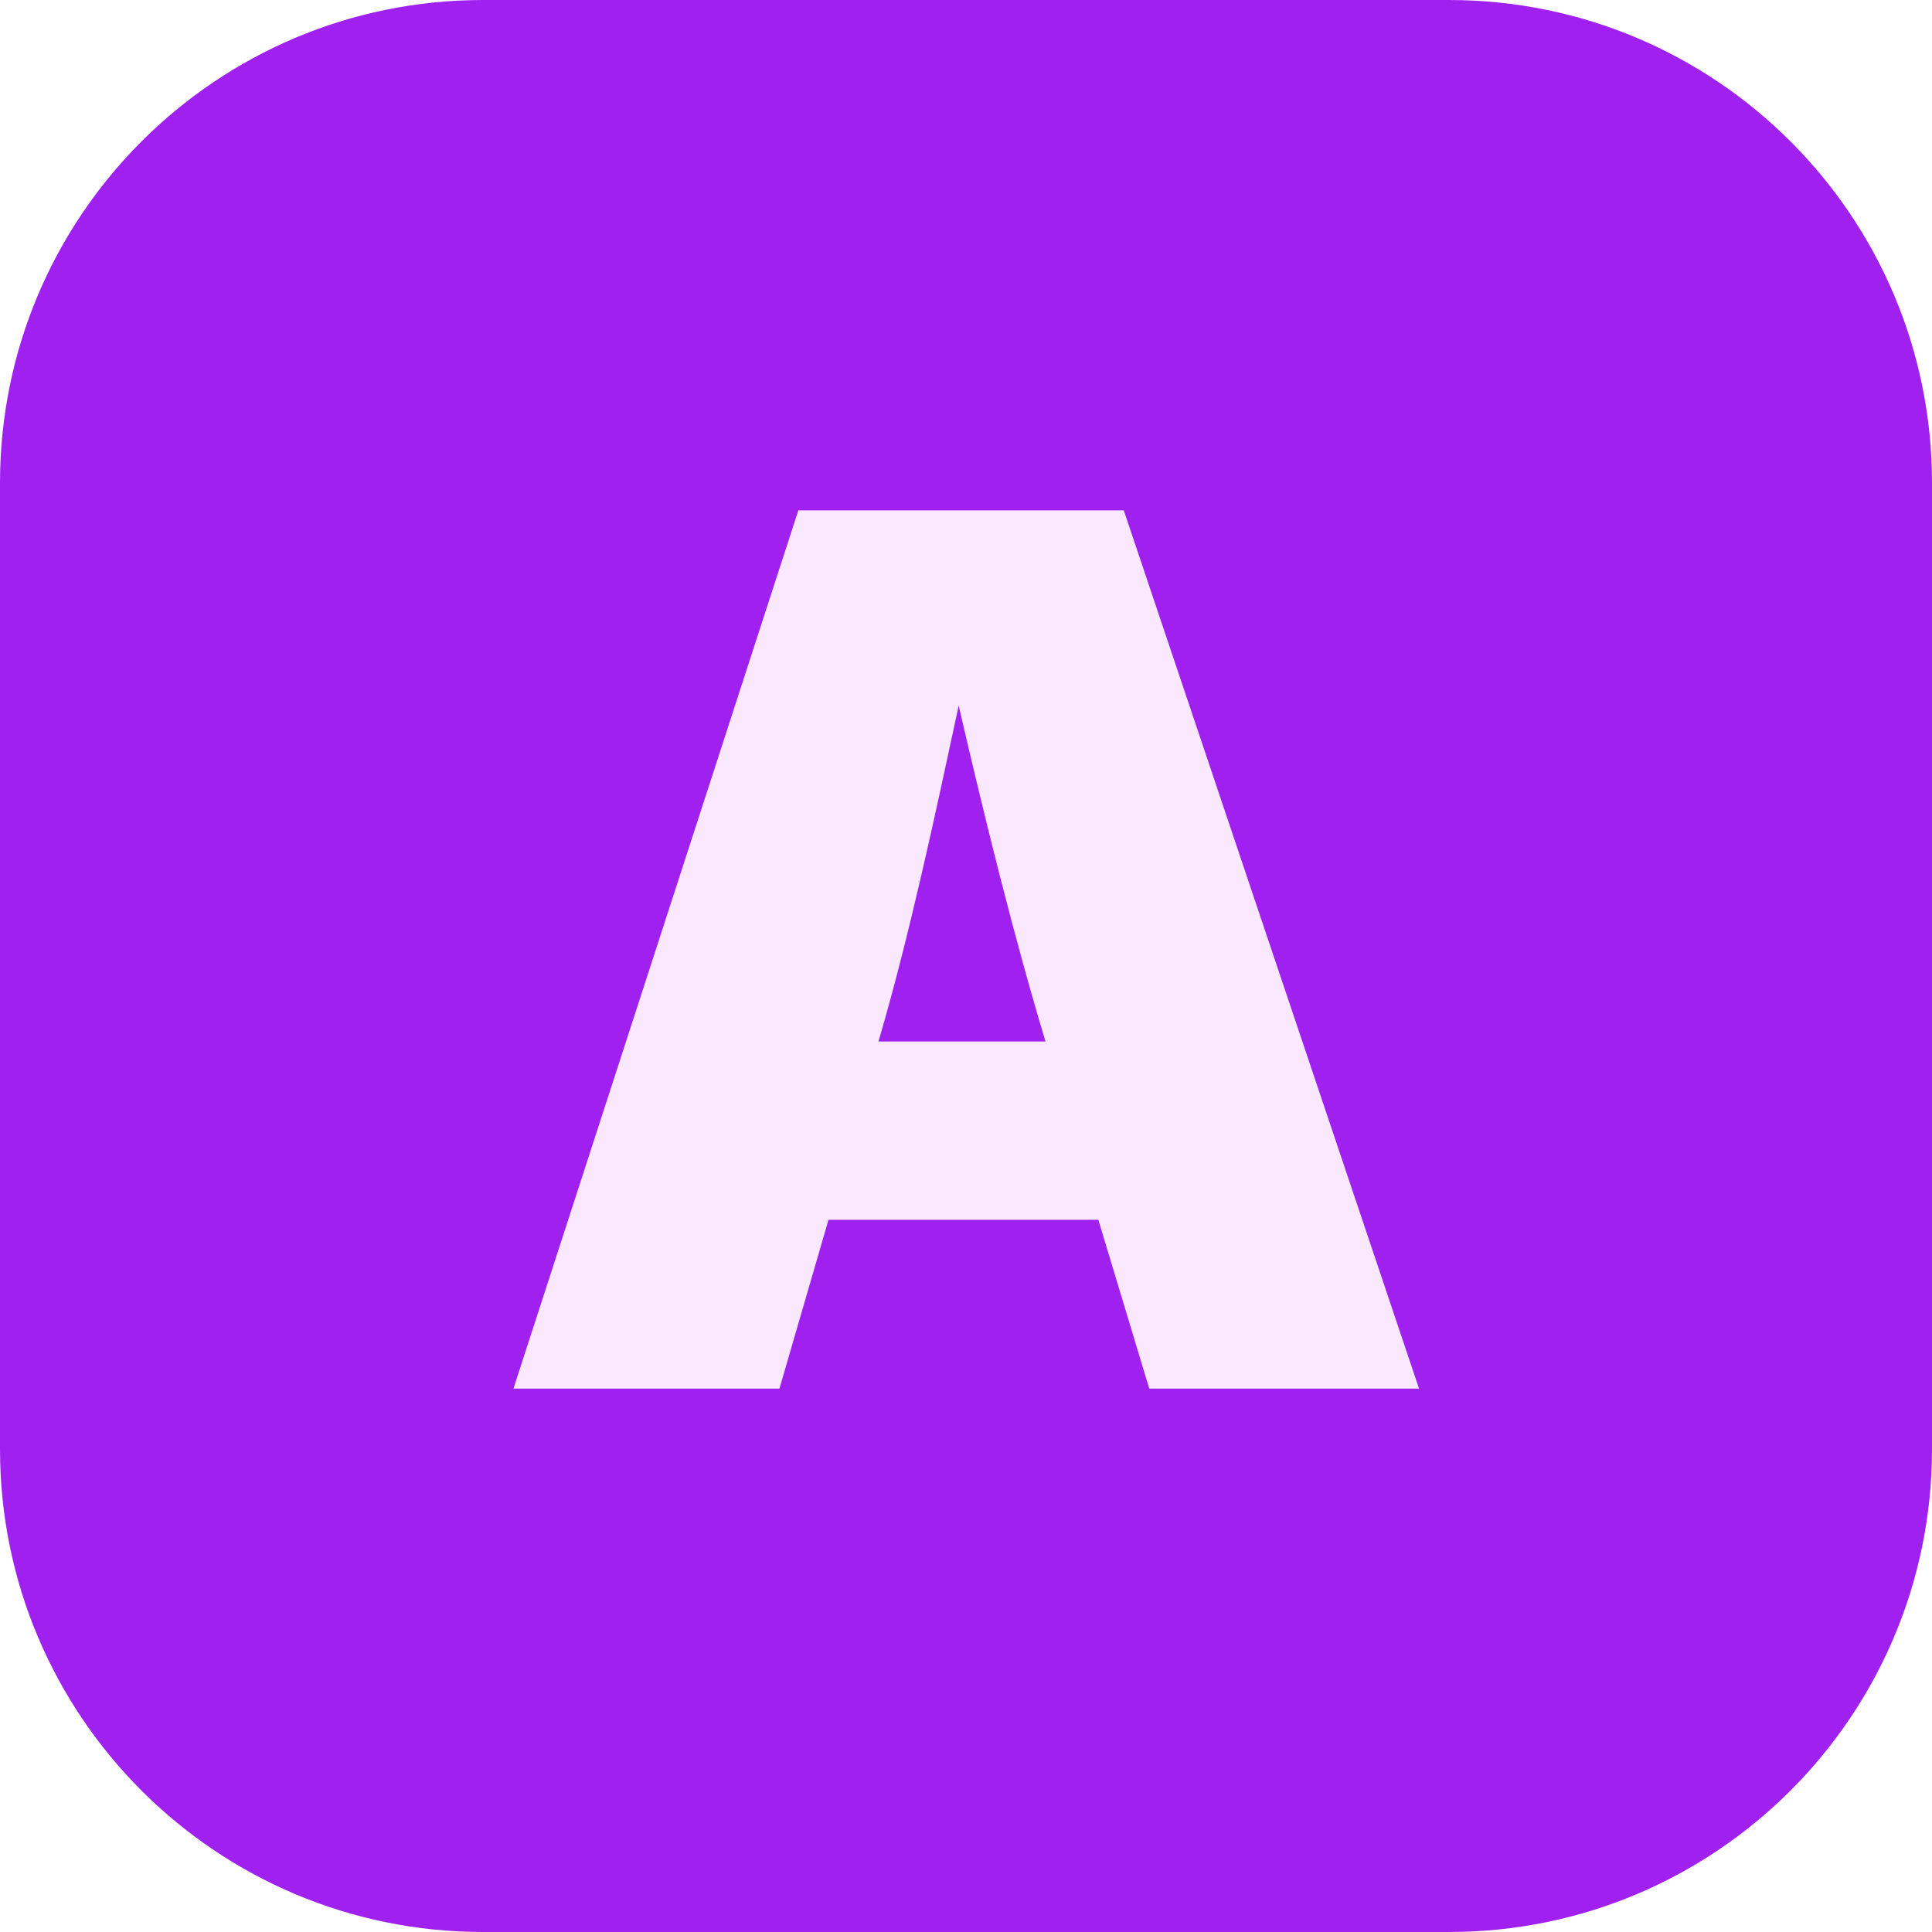
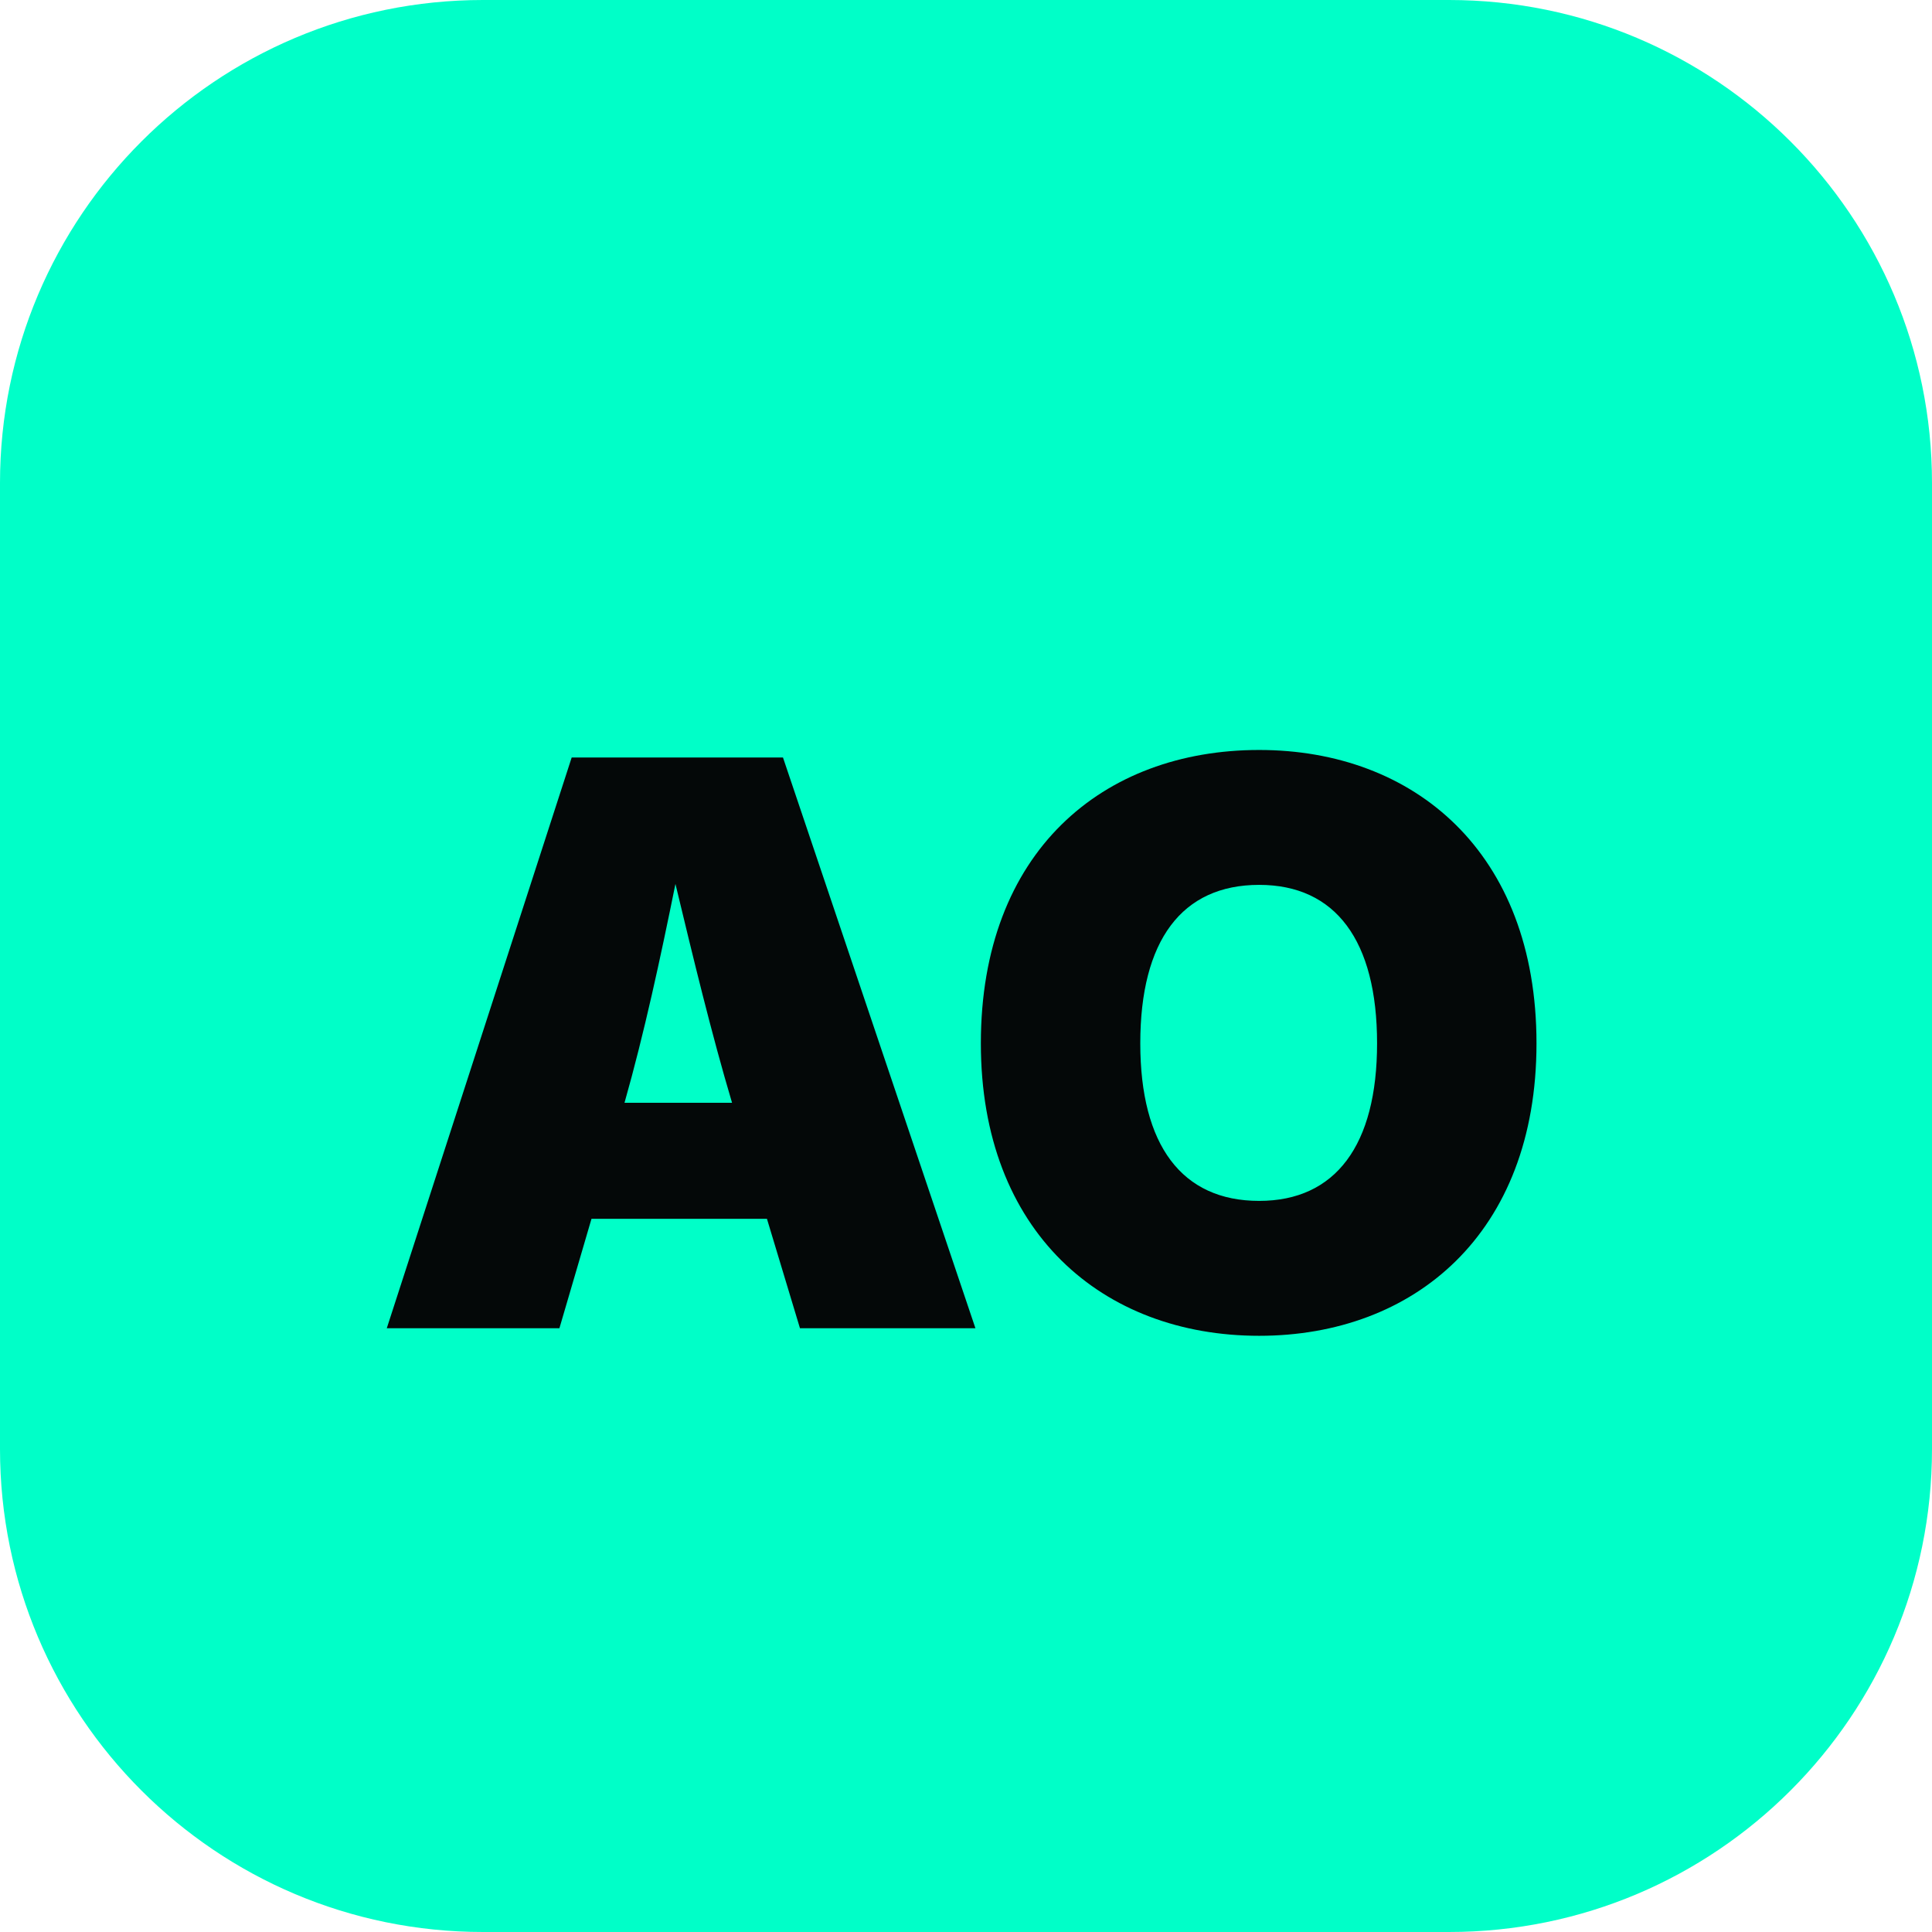
<svg xmlns="http://www.w3.org/2000/svg" viewBox="0 0 32 32">
-   <rect width="32" height="32" rx="8" fill="#a020f0" />
-   <text x="16" y="23" text-anchor="middle" font-family="ui-sans-serif, system-ui, -apple-system, sans-serif" font-size="20" font-weight="900" fill="#f9e8ff">A</text>
+   <rect width="32" height="32" rx="8" fill="#00FFC8" />
+   <text x="16" y="22" text-anchor="middle" font-family="ui-sans-serif, system-ui, -apple-system, sans-serif" font-size="13" font-weight="900" fill="#040808">AO</text>
</svg>
